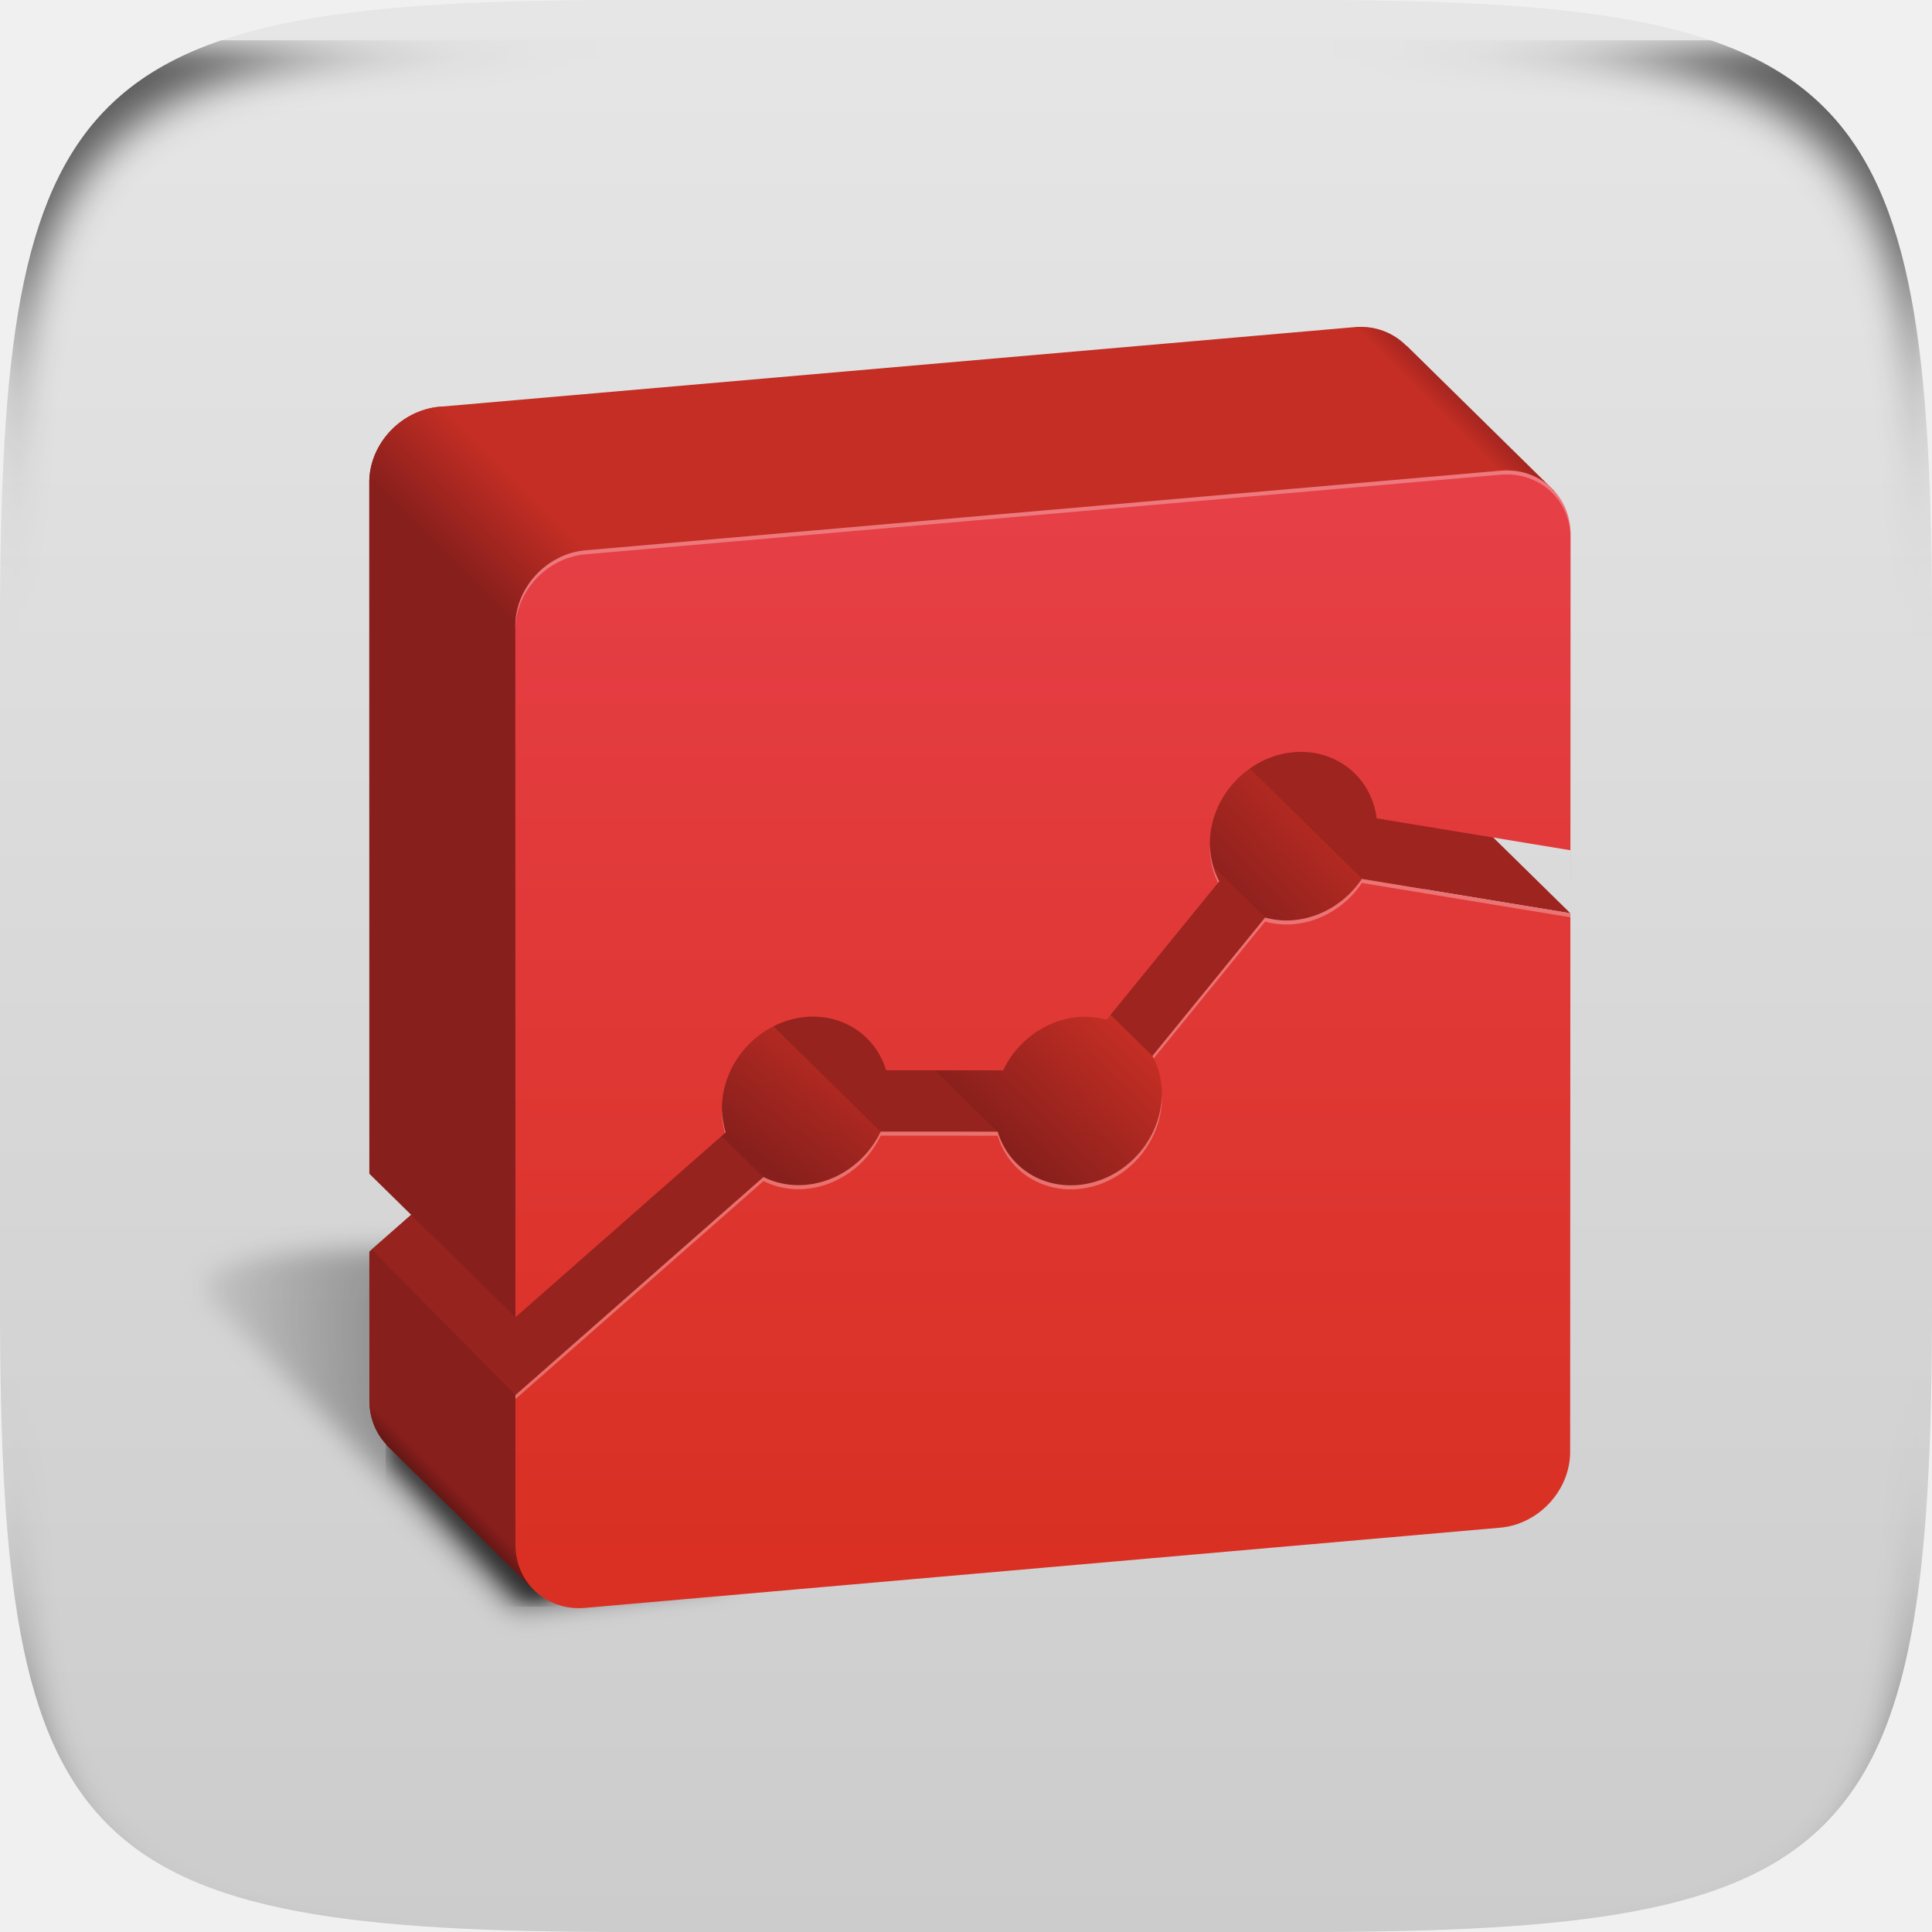
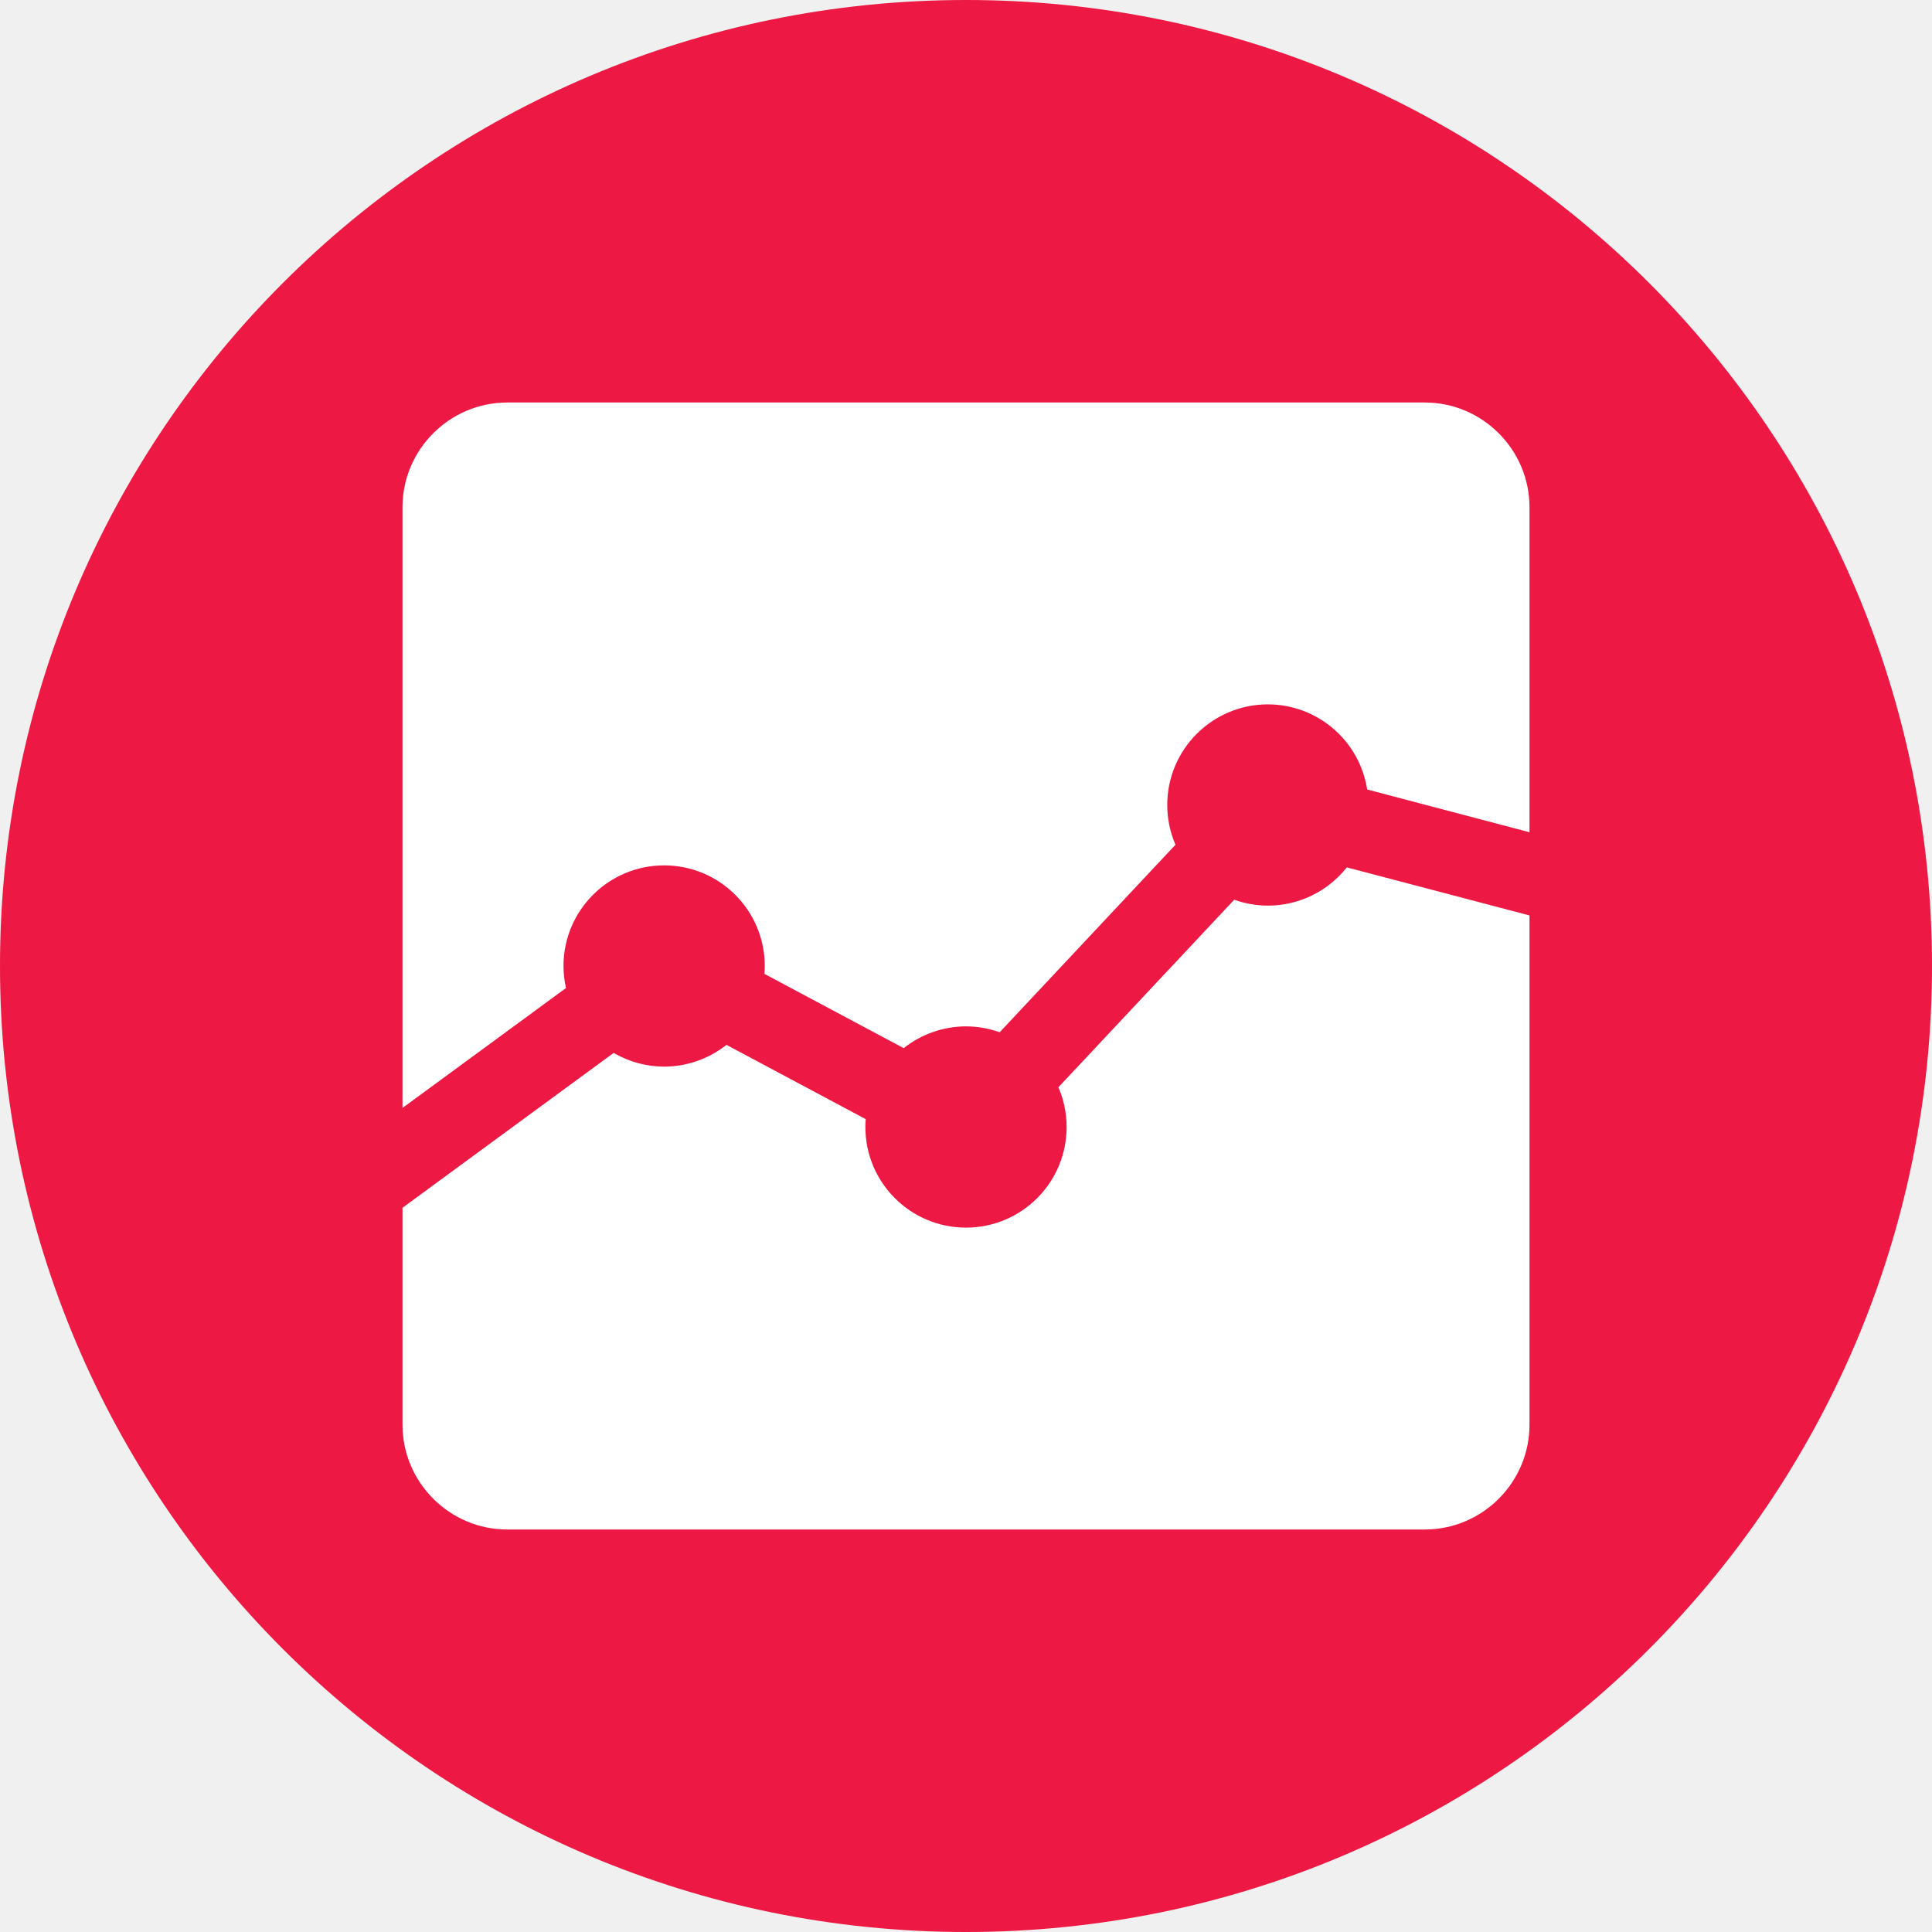
- <svg xmlns="http://www.w3.org/2000/svg" xmlns:xlink="http://www.w3.org/1999/xlink" version="1.1" id="svg6517" height="96" width="96">
+ <svg xmlns="http://www.w3.org/2000/svg" xmlns:xlink="http://www.w3.org/1999/xlink" width="96" height="96" id="svg6517" version="1.1" viewBox="0 0 96 96">
  <defs id="defs6519">
-     <filter id="filter1121" style="color-interpolation-filters:sRGB;">
-       <feFlood id="feFlood1123" result="flood" flood-color="rgb(0,0,0)" flood-opacity="0.6" />
-       <feComposite id="feComposite1125" result="composite1" operator="out" in2="SourceGraphic" in="flood" />
-       <feGaussianBlur id="feGaussianBlur1127" result="blur" stdDeviation="1" in="composite1" />
-       <feOffset id="feOffset1129" result="offset" dy="2" dx="0" />
-       <feComposite id="feComposite1131" result="composite2" operator="atop" in2="SourceGraphic" in="offset" />
+     <linearGradient id="Background">
+       <stop id="stop4178" offset="0" style="stop-color:#22779e" />
+       <stop id="stop4180" offset="1" style="stop-color:#2991c0" />
+     </linearGradient>
+     <filter style="color-interpolation-filters:sRGB" id="filter1121">
+       <feFlood flood-opacity="0.6" flood-color="rgb(0,0,0)" result="flood" id="feFlood1123" />
+       <feComposite in="flood" in2="SourceGraphic" operator="out" result="composite1" id="feComposite1125" />
+       <feGaussianBlur in="composite1" stdDeviation="1" result="blur" id="feGaussianBlur1127" />
+       <feOffset dx="0" dy="2" result="offset" id="feOffset1129" />
+       <feComposite in="offset" in2="SourceGraphic" operator="atop" result="composite2" id="feComposite1131" />
    </filter>
-     <filter id="filter950" style="color-interpolation-filters:sRGB;">
-       <feFlood id="feFlood952" result="flood" flood-color="rgb(0,0,0)" flood-opacity="0.25" />
-       <feComposite id="feComposite954" result="composite1" operator="in" in2="SourceGraphic" in="flood" />
-       <feGaussianBlur id="feGaussianBlur956" result="blur" stdDeviation="1" in="composite1" />
-       <feOffset id="feOffset958" result="offset" dy="1" dx="0" />
-       <feComposite id="feComposite960" result="composite2" operator="over" in2="offset" in="SourceGraphic" />
+     <filter style="color-interpolation-filters:sRGB" id="filter950">
+       <feFlood flood-opacity="0.25" flood-color="rgb(0,0,0)" result="flood" id="feFlood952" />
+       <feComposite in="flood" in2="SourceGraphic" operator="in" result="composite1" id="feComposite954" />
+       <feGaussianBlur in="composite1" stdDeviation="1" result="blur" id="feGaussianBlur956" />
+       <feOffset dx="0" dy="1" result="offset" id="feOffset958" />
+       <feComposite in="SourceGraphic" in2="offset" operator="over" result="composite2" id="feComposite960" />
    </filter>
-     <filter id="filter891">
-       <feGaussianBlur id="feGaussianBlur893" stdDeviation="0.72" />
-     </filter>
-     <filter id="filter3831">
-       <feGaussianBlur stdDeviation="0.863" id="feGaussianBlur3833" />
-     </filter>
-     <filter id="filter3868" x="-0.172" width="1.344" y="-0.164" height="1.329">
-       <feGaussianBlur stdDeviation="0.626" id="feGaussianBlur3870" />
-     </filter>
-     <linearGradient id="linearGradient4328">
-       <stop id="stop4330" offset="0" style="stop-color:#871f1c;stop-opacity:1;" />
-       <stop id="stop4332" offset="1" style="stop-color:#651715;stop-opacity:1" />
-     </linearGradient>
-     <linearGradient id="linearGradient902">
-       <stop id="stop904" offset="0" style="stop-color:#cccccc;stop-opacity:1" />
-       <stop id="stop906" offset="1" style="stop-color:#e6e6e6;stop-opacity:1" />
-     </linearGradient>
-     <linearGradient id="Background">
-       <stop style="stop-color:#22779e;stop-opacity:1" offset="0" id="stop4178" />
-       <stop style="stop-color:#2991c0;stop-opacity:1" offset="1" id="stop4180" />
-     </linearGradient>
-     <clipPath id="clipPath873" clipPathUnits="userSpaceOnUse">
-       <g style="fill:#ff00ff;fill-opacity:1;stroke:none;display:inline" id="g875" transform="matrix(0,-0.6666667,0.6660448,0,-258.2599,677)">
-         <path id="path877" d="m 46.703,898.228 50.595,0 C 138.162,898.228 144,904.065 144,944.926 l 0,50.738 c 0,40.861 -5.838,46.698 -46.703,46.698 l -50.595,0 C 5.838,1042.362 0,1036.525 0,995.664 L 0,944.926 C 0,904.065 5.838,898.228 46.703,898.228 Z" style="fill:#ff00ff;fill-opacity:1;stroke:none;display:inline" />
+     <clipPath clipPathUnits="userSpaceOnUse" id="clipPath873">
+       <g transform="matrix(0,-0.6666667,0.6660448,0,-258.2599,677)" id="g875" style="fill:#ff00ff">
+         <path d="M 46.703,898.228 H 97.297 C 138.162,898.228 144,904.065 144,944.926 v 50.738 c 0,40.861 -5.838,46.698 -46.703,46.698 H 46.703 C 5.838,1042.362 0,1036.525 0,995.664 v -50.738 c 0,-40.861 5.838,-46.698 46.703,-46.698 z" id="path877" />
      </g>
    </clipPath>
-     <style type="text/css" id="style867">
+     <style id="style867" type="text/css">
    .fil0 {fill:#1F1A17}
   </style>
-     <linearGradient gradientUnits="userSpaceOnUse" y2="635.291" x2="-220" y1="731.291" x1="-220" id="linearGradient908" xlink:href="#linearGradient902" />
    <clipPath id="clipPath16">
-       <path d="m -9,-9 614,0 0,231 -614,0 0,-231 z" id="path18" />
+       <path id="path18" d="M -9,-9 H 605 V 222 H -9 Z" />
    </clipPath>
    <clipPath id="clipPath116">
-       <path d="m 91.737,146.325 -9.704,-1.577 -8.855,-3.881 -7.521,-4.731 -7.157,-8.733 -4.043,-4.282 -3.909,-1.441 -1.034,2.527 1.808,2.61 0.406,3.68 1.211,-0.049 1.323,-1.207 -0.357,3.749 -1.467,0.984 0.044,1.429 -3.474,-1.966 -3.146,-3.712 -0.656,-3.318 1.345,-2.657 1.255,-4.513 2.552,-1.208 2.685,0.132 2.546,1.479 -1.698,-8.612 1.698,-9.582 -1.869,-4.425 -6.122,-6.596 1.089,-3.941 2.9,-4.567 5.469,-3.849 2.901,-0.397 3.225,-0.109 -2.012,-8.26 7.399,-3.033 9.219,-1.213 3.154,2.062 0.243,5.58 3.518,5.822 0.243,4.609 8.491,-0.607 7.884,0.728 -7.884,-4.731 1.334,-5.701 4.973,-7.763 4.852,-2.062 3.881,1.577 1.577,3.154 8.127,6.186 1.577,-1.334 12.736,-0.485 2.547,2.062 0.243,3.639 -0.849,1.577 -0.607,9.825 -4.245,8.491 0.728,3.76 2.547,-1.334 7.157,-6.672 3.518,-0.242 3.881,1.577 3.882,2.911 1.941,6.308 11.402,-0.728 6.914,2.669 5.58,5.216 4.003,7.521 0.971,8.855 -0.849,10.31 -2.183,9.219 -2.184,2.911 -3.032,0.971 -5.337,-5.822 -4.852,-1.698 -4.245,7.035 -4.245,3.881 -2.305,1.456 -9.219,7.642 -7.399,4.003 -7.399,0.607 -8.612,-1.456 -7.521,-2.79 -5.216,-4.245 -4.124,-4.973 -4.245,-1.213" id="path118" />
+       <path id="path118" d="m 91.737,146.325 -9.704,-1.577 -8.855,-3.881 -7.521,-4.731 -7.157,-8.733 -4.043,-4.282 -3.909,-1.441 -1.034,2.527 1.808,2.61 0.406,3.68 1.211,-0.049 1.323,-1.207 -0.357,3.749 -1.467,0.984 0.044,1.429 -3.474,-1.966 -3.146,-3.712 -0.656,-3.318 1.345,-2.657 1.255,-4.513 2.552,-1.208 2.685,0.132 2.546,1.479 -1.698,-8.612 1.698,-9.582 -1.869,-4.425 -6.122,-6.596 1.089,-3.941 2.9,-4.567 5.469,-3.849 2.901,-0.397 3.225,-0.109 -2.012,-8.26 7.399,-3.033 9.219,-1.213 3.154,2.062 0.243,5.58 3.518,5.822 0.243,4.609 8.491,-0.607 7.884,0.728 -7.884,-4.731 1.334,-5.701 4.973,-7.763 4.852,-2.062 3.881,1.577 1.577,3.154 8.127,6.186 1.577,-1.334 12.736,-0.485 2.547,2.062 0.243,3.639 -0.849,1.577 -0.607,9.825 -4.245,8.491 0.728,3.76 2.547,-1.334 7.157,-6.672 3.518,-0.242 3.881,1.577 3.882,2.911 1.941,6.308 11.402,-0.728 6.914,2.669 5.58,5.216 4.003,7.521 0.971,8.855 -0.849,10.31 -2.183,9.219 -2.184,2.911 -3.032,0.971 -5.337,-5.822 -4.852,-1.698 -4.245,7.035 -4.245,3.881 -2.305,1.456 -9.219,7.642 -7.399,4.003 -7.399,0.607 -8.612,-1.456 -7.521,-2.79 -5.216,-4.245 -4.124,-4.973 -4.245,-1.213" />
    </clipPath>
    <clipPath id="clipPath128">
-       <path d="m 91.737,146.325 -9.704,-1.577 -8.855,-3.881 -7.521,-4.731 -7.157,-8.733 -4.043,-4.282 -3.909,-1.441 -1.034,2.527 1.808,2.61 0.406,3.68 1.211,-0.049 1.323,-1.207 -0.357,3.749 -1.467,0.984 0.044,1.429 -3.474,-1.966 -3.146,-3.712 -0.656,-3.318 1.345,-2.657 1.255,-4.513 2.552,-1.208 2.685,0.132 2.546,1.479 -1.698,-8.612 1.698,-9.582 -1.869,-4.425 -6.122,-6.596 1.089,-3.941 2.9,-4.567 5.469,-3.849 2.901,-0.397 3.225,-0.109 -2.012,-8.26 7.399,-3.033 9.219,-1.213 3.154,2.062 0.243,5.58 3.518,5.822 0.243,4.609 8.491,-0.607 7.884,0.728 -7.884,-4.731 1.334,-5.701 4.973,-7.763 4.852,-2.062 3.881,1.577 1.577,3.154 8.127,6.186 1.577,-1.334 12.736,-0.485 2.547,2.062 0.243,3.639 -0.849,1.577 -0.607,9.825 -4.245,8.491 0.728,3.76 2.547,-1.334 7.157,-6.672 3.518,-0.242 3.881,1.577 3.882,2.911 1.941,6.308 11.402,-0.728 6.914,2.669 5.58,5.216 4.003,7.521 0.971,8.855 -0.849,10.31 -2.183,9.219 -2.184,2.911 -3.032,0.971 -5.337,-5.822 -4.852,-1.698 -4.245,7.035 -4.245,3.881 -2.305,1.456 -9.219,7.642 -7.399,4.003 -7.399,0.607 -8.612,-1.456 -7.521,-2.79 -5.216,-4.245 -4.124,-4.973 -4.245,-1.213" id="path130" />
+       <path id="path130" d="m 91.737,146.325 -9.704,-1.577 -8.855,-3.881 -7.521,-4.731 -7.157,-8.733 -4.043,-4.282 -3.909,-1.441 -1.034,2.527 1.808,2.61 0.406,3.68 1.211,-0.049 1.323,-1.207 -0.357,3.749 -1.467,0.984 0.044,1.429 -3.474,-1.966 -3.146,-3.712 -0.656,-3.318 1.345,-2.657 1.255,-4.513 2.552,-1.208 2.685,0.132 2.546,1.479 -1.698,-8.612 1.698,-9.582 -1.869,-4.425 -6.122,-6.596 1.089,-3.941 2.9,-4.567 5.469,-3.849 2.901,-0.397 3.225,-0.109 -2.012,-8.26 7.399,-3.033 9.219,-1.213 3.154,2.062 0.243,5.58 3.518,5.822 0.243,4.609 8.491,-0.607 7.884,0.728 -7.884,-4.731 1.334,-5.701 4.973,-7.763 4.852,-2.062 3.881,1.577 1.577,3.154 8.127,6.186 1.577,-1.334 12.736,-0.485 2.547,2.062 0.243,3.639 -0.849,1.577 -0.607,9.825 -4.245,8.491 0.728,3.76 2.547,-1.334 7.157,-6.672 3.518,-0.242 3.881,1.577 3.882,2.911 1.941,6.308 11.402,-0.728 6.914,2.669 5.58,5.216 4.003,7.521 0.971,8.855 -0.849,10.31 -2.183,9.219 -2.184,2.911 -3.032,0.971 -5.337,-5.822 -4.852,-1.698 -4.245,7.035 -4.245,3.881 -2.305,1.456 -9.219,7.642 -7.399,4.003 -7.399,0.607 -8.612,-1.456 -7.521,-2.79 -5.216,-4.245 -4.124,-4.973 -4.245,-1.213" />
    </clipPath>
    <linearGradient id="linearGradient3850">
-       <stop style="stop-color:#000000;stop-opacity:1;" offset="0" id="stop3852" />
-       <stop style="stop-color:#000000;stop-opacity:0;" offset="1" id="stop3854" />
+       <stop id="stop3852" offset="0" style="stop-color:#000000" />
+       <stop id="stop3854" offset="1" style="stop-color:#000000;stop-opacity:0" />
    </linearGradient>
-     <clipPath id="clipPath3095" clipPathUnits="userSpaceOnUse">
-       <path id="path3097" d="m 976.648,389.551 -842.402,0 0,839.999 842.402,0 0,-839.999" />
+     <clipPath clipPathUnits="userSpaceOnUse" id="clipPath3095">
+       <path d="M 976.648,389.551 H 134.246 V 1229.55 H 976.648 V 389.551" id="path3097" />
    </clipPath>
-     <clipPath id="clipPath3195" clipPathUnits="userSpaceOnUse">
-       <path id="path3197" d="m 611.836,756.738 -106.34,105.207 c -8.473,8.289 -13.617,20.102 -13.598,33.379 L 598.301,790.207 c -0.031,-13.418 5.094,-25.031 13.535,-33.469" />
+     <clipPath clipPathUnits="userSpaceOnUse" id="clipPath3195">
+       <path d="m 611.836,756.738 -106.34,105.207 c -8.473,8.289 -13.617,20.102 -13.598,33.379 L 598.301,790.207 c -0.031,-13.418 5.094,-25.031 13.535,-33.469" id="path3197" />
    </clipPath>
-     <clipPath id="clipPath3235" clipPathUnits="userSpaceOnUse">
-       <path id="path3237" d="m 1095.64,1501.81 c 35.46,-35.07 70.89,-70.11 106.35,-105.17 4.4,-4.38 7.11,-10.53 7.11,-17.55 l -106.37,105.21 c 0,7 -2.71,13.11 -7.09,17.51" />
+     <clipPath clipPathUnits="userSpaceOnUse" id="clipPath3235">
+       <path d="m 1095.64,1501.81 c 35.46,-35.07 70.89,-70.11 106.35,-105.17 4.4,-4.38 7.11,-10.53 7.11,-17.55 l -106.37,105.21 c 0,7 -2.71,13.11 -7.09,17.51" id="path3237" />
    </clipPath>
-     <linearGradient id="linearGradient4389">
-       <stop style="stop-color:#871f1c;stop-opacity:1" offset="0" id="stop4391" />
-       <stop style="stop-color:#c42e24;stop-opacity:1" offset="1" id="stop4393" />
-     </linearGradient>
-     <clipPath clipPathUnits="userSpaceOnUse" id="clipPath4591">
-       <path id="path4593" style="fill:#ff00ff;fill-opacity:1;fill-rule:nonzero;stroke:none" d="m 1106.601,730.437 -0.036,21.648 c -0.01,3.508 -2.868,6.614 -6.404,6.925 l -83.65,7.332 c -3.521,0.308 -6.381,-2.3 -6.367,-5.814 l 0.036,-21.648 20.117,-1.767 -0.011,4.638 c 0,1.839 1.484,3.199 3.326,3.039 l 49.527,-4.34 c 1.843,-0.166 3.342,-1.781 3.354,-3.626 l 0.01,-4.63 20.1,-1.758" />
+     <clipPath id="clipPath4591" clipPathUnits="userSpaceOnUse">
+       <path d="m 1106.601,730.437 -0.036,21.648 c -0.01,3.508 -2.868,6.614 -6.404,6.925 l -83.65,7.332 c -3.521,0.308 -6.381,-2.3 -6.367,-5.814 l 0.036,-21.648 20.117,-1.767 -0.011,4.638 c 0,1.839 1.484,3.199 3.326,3.039 l 49.527,-4.34 c 1.843,-0.166 3.342,-1.781 3.354,-3.626 l 0.01,-4.63 20.1,-1.758" style="fill:#ff00ff" id="path4593" />
    </clipPath>
-     <radialGradient xlink:href="#linearGradient3850" id="radialGradient3856" cx="-26.509" cy="93.399" fx="-26.509" fy="93.399" r="20.407" gradientTransform="matrix(-1.433393,-2.274284,1.173182,-0.7394112,-174.0803,98.37439)" gradientUnits="userSpaceOnUse" />
-     <filter id="filter3885">
-       <feGaussianBlur stdDeviation="5.744" id="feGaussianBlur3887" />
-     </filter>
-     <linearGradient xlink:href="#linearGradient3850" id="linearGradient3895" x1="348.201" y1="593.116" x2="-51.88" y2="993.197" gradientUnits="userSpaceOnUse" gradientTransform="translate(-318.4803,212.3202)" />
-     <radialGradient xlink:href="#linearGradient3850" id="radialGradient3902" gradientUnits="userSpaceOnUse" gradientTransform="matrix(-1.433393,-2.274284,1.173182,-0.7394112,-174.0803,98.37439)" cx="-26.509" cy="93.399" fx="-26.509" fy="93.399" r="20.407" />
-     <linearGradient xlink:href="#linearGradient3850" id="linearGradient3904" gradientUnits="userSpaceOnUse" gradientTransform="translate(-318.4803,212.3202)" x1="348.201" y1="593.116" x2="-51.88" y2="993.197" />
-     <linearGradient gradientUnits="userSpaceOnUse" y2="23.384" x2="25.218" y1="27.096" x1="21.506" id="linearGradient4318" xlink:href="#linearGradient4389" />
-     <linearGradient gradientUnits="userSpaceOnUse" y2="20.884" x2="71.96" y1="20.042" x1="72.803" id="linearGradient4326" xlink:href="#linearGradient4389" />
-     <linearGradient gradientUnits="userSpaceOnUse" y2="74.247" x2="21.692" y1="73.644" x1="22.295" id="linearGradient4334" xlink:href="#linearGradient4328" />
-     <linearGradient gradientUnits="userSpaceOnUse" y2="24.881" x2="57.451" y1="77.405" x1="57.451" id="linearGradient4319" xlink:href="#linearGradient4552" />
-     <linearGradient id="linearGradient4552">
-       <stop id="stop4554" offset="0" style="stop-color:#d93023;stop-opacity:1" />
-       <stop id="stop4556" offset="1" style="stop-color:#e63f46;stop-opacity:1" />
-     </linearGradient>
-     <linearGradient xlink:href="#linearGradient4389" id="linearGradient4444" x1="-228.902" y1="694.043" x2="-223.997" y2="687.454" gradientUnits="userSpaceOnUse" />
-     <linearGradient xlink:href="#linearGradient4389" id="linearGradient4469" x1="-216.468" y1="693.818" x2="-210.734" y2="687.76" gradientUnits="userSpaceOnUse" />
-     <linearGradient xlink:href="#linearGradient4389" id="linearGradient4479" x1="-206.07" y1="682.03" x2="-199.592" y2="675.955" gradientUnits="userSpaceOnUse" />
+     <radialGradient gradientUnits="userSpaceOnUse" gradientTransform="matrix(-1.433393,-2.274284,1.173182,-0.7394112,-174.0803,98.37439)" r="20.407" fy="93.399" fx="-26.509" cy="93.399" cx="-26.509" id="radialGradient3856" xlink:href="#linearGradient3850" />
+     <linearGradient gradientTransform="translate(-318.4803,212.3202)" gradientUnits="userSpaceOnUse" y2="993.197" x2="-51.88" y1="593.116" x1="348.201" id="linearGradient3895" xlink:href="#linearGradient3850" />
+     <clipPath id="clipPath3906" clipPathUnits="userSpaceOnUse">
+       <rect transform="scale(1,-1)" style="color:#000000;opacity:0.8;fill:#ff00ff;stroke-width:4" id="rect3908" width="1019.137" height="1019.137" x="357.982" y="-1725.815" />
+     </clipPath>
  </defs>
-   <g style="display:inline" transform="translate(268,-635.2908)" id="layer1">
-     <path id="path6455" d="m -268,700.156 0,-33.73 c 0,-27.243 3.888,-31.135 31.103,-31.135 l 33.794,0 c 27.215,0 31.103,3.892 31.103,31.135 l 0,33.73 c 0,27.243 -3.888,31.135 -31.103,31.135 l -33.794,0 C -264.112,731.291 -268,727.399 -268,700.156 Z" style="fill:url(#linearGradient908);fill-opacity:1;stroke:none;display:inline;filter:url(#filter1121)" />
-     <g id="g4336">
-       <g transform="matrix(0.06790711,0,0,-0.06790711,-239.0411,765.6862)" id="g3897" xml:space="default">
-         <path style="opacity:0.7;color:#000000;fill:url(#radialGradient3902);fill-opacity:1;stroke:none;stroke-width:2;marker:none;visibility:visible;display:inline;overflow:visible;filter:url(#filter3831);enable-background:accumulate" d="m -48.094,67.812 c -0.874,-0.003 -2.09,0.02 -3.406,0.094 -2.633,0.148 -5.7,0.472 -7.781,1.531 a 1,1 0 0 0 -0.25,1.594 L -38.812,92.375 a 1,1 0 0 0 0.844,0.312 L -24,90.562 a 1,1 0 0 0 0.531,-1.719 L -46.062,68.125 a 1,1 0 0 0 -0.625,-0.281 c 0,0 -0.532,-0.028 -1.406,-0.031 z" transform="matrix(10.61601,0,0,-10.61601,357.9817,1725.815)" id="path3821" xml:space="default" />
-         <path style="opacity:0.6;color:#000000;fill:none;stroke:#000000;stroke-width:2.774;stroke-linecap:round;marker:none;visibility:visible;display:inline;overflow:visible;filter:url(#filter3868);enable-background:accumulate" d="m -15.783,81.725 8.746,9.148" id="path3858" transform="matrix(10.61601,0,0,-10.61601,39.50133,1725.815)" xml:space="default" />
-         <path style="font-style:normal;font-variant:normal;font-weight:normal;font-stretch:normal;text-indent:0;text-align:start;text-decoration:none;line-height:normal;letter-spacing:normal;word-spacing:normal;text-transform:none;direction:ltr;block-progression:tb;writing-mode:lr-tb;text-anchor:start;baseline-shift:baseline;opacity:0.3;color:#000000;fill:url(#linearGradient3904);fill-opacity:1;stroke:none;stroke-width:2;marker:none;visibility:visible;display:inline;overflow:visible;filter:url(#filter3885);enable-background:accumulate;font-family:Sans;-inkscape-font-specification:Sans" d="m -95.189,981.036 a 10.617,10.617 0 0 1 -0.995,-0.332 l -42.796,-5.308 a 10.617,10.617 0 0 1 -6.303,-17.915 L -4.29,812.506 a 10.617,10.617 0 0 1 8.957,-3.317 l 49.099,7.63 a 10.617,10.617 0 0 1 5.972,17.915 L -87.559,978.05 a 10.617,10.617 0 0 1 -7.63,2.986 z" id="path3874" xml:space="default" />
-       </g>
-       <path style="opacity:1;color:#000000;fill:#871f1c;fill-opacity:1;fill-rule:nonzero;stroke:none;stroke-width:0.1;marker:none;visibility:visible;display:inline;overflow:visible;enable-background:accumulate" d="M 20.697 20.516 C 19.337 21.102 18.349 22.456 18.346 23.971 L 18.352 58.322 L 28.799 49.139 C 28.678 48.755 28.614 48.351 28.613 47.939 C 28.613 46.833 29.053 45.732 29.834 44.881 C 30.615 44.03 31.673 43.497 32.777 43.4 C 34.625 43.24 36.251 44.319 36.77 46.051 L 42.584 46.053 C 42.966 45.246 43.574 44.582 44.299 44.115 L 20.697 20.516 z M 36.502 49.1 C 35.8 50.58 34.358 51.603 32.777 51.744 C 32.038 51.808 31.313 51.674 30.676 51.355 L 18.352 62.191 L 18.354 69.602 C 18.35 70.477 18.685 71.239 19.223 71.803 L 19.213 71.812 L 19.357 71.955 C 19.361 71.958 19.364 71.96 19.367 71.963 L 26.66 79.127 L 33.488 71.738 L 67.281 68.777 C 67.744 68.737 68.184 68.603 68.588 68.404 L 49.771 49.59 C 49.025 50.775 47.755 51.625 46.311 51.752 C 44.461 51.914 42.834 50.834 42.314 49.102 L 36.502 49.1 z " transform="translate(-268,635.2908)" id="path4308" />
-       <path style="opacity:1;color:#000000;fill:#c42e24;fill-opacity:1;fill-rule:nonzero;stroke:none;stroke-width:0.1;marker:none;visibility:visible;display:inline;overflow:visible;enable-background:accumulate" d="M 67.32 16.254 L 21.822 20.213 C 21.426 20.248 21.052 20.363 20.697 20.516 L 44.299 44.115 C 44.905 43.725 45.592 43.47 46.312 43.406 C 46.796 43.366 47.275 43.41 47.729 43.537 L 53.324 36.66 C 53.018 36.095 52.858 35.452 52.857 34.785 C 52.858 32.48 54.723 30.447 57.023 30.244 C 59.12 30.063 60.886 31.472 61.148 33.533 L 70.771 35.117 L 70.771 38.248 L 70.775 31.387 L 77.232 24.398 L 69.893 17.18 L 69.885 17.189 C 69.252 16.543 68.343 16.171 67.32 16.254 z M 70.771 38.248 L 60.412 36.541 C 59.631 37.708 58.368 38.473 57.021 38.592 C 56.538 38.633 56.058 38.589 55.604 38.463 L 50.008 45.338 C 50.314 45.904 50.474 46.547 50.475 47.215 C 50.474 48.071 50.213 48.889 49.771 49.59 L 68.588 68.404 C 69.859 67.778 70.757 66.462 70.76 65.016 L 70.771 38.248 z " transform="translate(-268,635.2908)" id="path4233" />
-       <rect xml:space="default" y="648.491" x="-258.707" height="69.207" width="69.207" id="rect3585-3" style="opacity:0.8;color:#000000;fill:none;stroke:none;stroke-width:4;marker:none;visibility:visible;display:inline;overflow:visible;enable-background:accumulate" />
-       <path style="font-style:normal;font-variant:normal;font-weight:normal;font-stretch:normal;text-indent:0;text-align:start;text-decoration:none;line-height:normal;letter-spacing:normal;word-spacing:normal;text-transform:none;direction:ltr;block-progression:tb;writing-mode:lr-tb;text-anchor:start;baseline-shift:baseline;opacity:1;color:#000000;color-interpolation:sRGB;color-interpolation-filters:sRGB;fill:url(#linearGradient4318);fill-opacity:1;fill-rule:nonzero;stroke:none;stroke-width:5.25;marker:none;visibility:visible;display:inline;overflow:visible;enable-background:accumulate;clip-rule:nonzero;color-rendering:auto;image-rendering:auto;shape-rendering:auto;text-rendering:auto;font-family:sans-serif;-inkscape-font-specification:sans-serif" d="M 22.029 20.195 L 21.822 20.213 C 19.92 20.382 18.371 22.043 18.35 23.939 L 24.662 30.252 L 25.605 31.195 L 25.605 31.104 C 25.609 29.194 27.169 27.515 29.082 27.346 L 29.172 27.338 L 28.373 26.539 L 22.029 20.195 z " transform="translate(-268,635.2908)" id="path4256" />
-       <path style="font-style:normal;font-variant:normal;font-weight:normal;font-stretch:normal;text-indent:0;text-align:start;text-decoration:none;line-height:normal;letter-spacing:normal;word-spacing:normal;text-transform:none;direction:ltr;block-progression:tb;writing-mode:lr-tb;text-anchor:start;baseline-shift:baseline;opacity:0.536;color:#000000;color-interpolation:sRGB;color-interpolation-filters:sRGB;fill:url(#linearGradient4326);fill-opacity:1;fill-rule:nonzero;stroke:none;stroke-width:2.4;marker:none;visibility:visible;display:inline;overflow:visible;enable-background:accumulate;clip-rule:nonzero;color-rendering:auto;image-rendering:auto;shape-rendering:auto;text-rendering:auto;font-family:sans-serif;-inkscape-font-specification:sans-serif;stroke-miterlimit:4;stroke-dasharray:none" d="M 67.33 16.254 L 68.031 16.955 L 74.473 23.396 L 74.58 23.387 C 75.532 23.31 76.391 23.621 77.016 24.186 L 69.893 17.18 L 69.885 17.189 C 69.254 16.545 68.348 16.175 67.33 16.254 z M 77.055 24.223 C 77.116 24.28 77.165 24.348 77.221 24.41 L 77.232 24.398 L 77.055 24.223 z " transform="translate(-268,635.2908)" id="path4272" />
-       <path style="font-style:normal;font-variant:normal;font-weight:normal;font-stretch:normal;text-indent:0;text-align:start;text-decoration:none;line-height:normal;letter-spacing:normal;word-spacing:normal;text-transform:none;direction:ltr;block-progression:tb;writing-mode:lr-tb;text-anchor:start;baseline-shift:baseline;opacity:1;color:#000000;color-interpolation:sRGB;color-interpolation-filters:sRGB;fill:url(#linearGradient4334);fill-opacity:1;fill-rule:nonzero;stroke:none;stroke-width:1.7;marker:none;visibility:visible;display:inline;overflow:visible;enable-background:accumulate;clip-rule:nonzero;color-rendering:auto;image-rendering:auto;shape-rendering:auto;text-rendering:auto;font-family:sans-serif;-inkscape-font-specification:sans-serif;stroke-miterlimit:4;stroke-dasharray:none" d="M 18.363 69.713 C 18.388 70.54 18.709 71.264 19.223 71.803 L 19.213 71.812 L 19.357 71.955 C 19.361 71.958 19.364 71.96 19.367 71.963 L 26.6 79.068 C 26.045 78.55 25.698 77.821 25.639 76.988 L 18.951 70.299 L 18.363 69.713 z M 26.637 79.104 L 26.66 79.127 L 26.664 79.123 C 26.656 79.116 26.645 79.111 26.637 79.104 z " transform="translate(-268,635.2908)" id="path4290" />
-       <path style="opacity:1;color:#000000;fill:#96231e;fill-opacity:1;fill-rule:nonzero;stroke:none;stroke-width:4;marker:none;visibility:visible;display:inline;overflow:visible;enable-background:accumulate" d="m -249.529,697.377 7.14,7.236 12.324,-10.836 -7.26,-7.131 z" id="path4428" />
-       <path style="color:#000000;fill:#871f1c;fill-opacity:1;fill-rule:nonzero;stroke:none;stroke-width:4;marker:none;visibility:visible;display:inline;overflow:visible;enable-background:accumulate" d="m -249.648,693.613 7.26,7.131 5.064,-14.098 -7.655,-5.418 z" id="path4426" />
-       <path style="color:#000000;fill:#96231e;fill-opacity:1;fill-rule:nonzero;stroke:none;stroke-width:4;marker:none;visibility:visible;display:inline;overflow:visible;enable-background:accumulate" d="m -231.498,684.39 7.26,7.131 5.812,0.002 -7.26,-7.131 z" id="path4430" />
-       <path style="color:#000000;fill:url(#linearGradient4469);fill-opacity:1;fill-rule:nonzero;stroke:none;stroke-width:4;marker:none;visibility:visible;display:inline;overflow:visible;enable-background:accumulate" d="m -225.686,684.392 7.26,7.131 -0.517,5.749 8.042,0.241 4.423,-7.158 -4.257,-2.597 -7.258,-7.131 z" id="path4446" />
-       <path style="color:#000000;fill:#9d241f;fill-opacity:1;fill-rule:nonzero;stroke:none;stroke-width:4;marker:none;visibility:visible;display:inline;overflow:visible;enable-background:accumulate" d="m -210.734,687.76 -7.258,-7.131 5.596,-6.875 7.26,7.131 z" id="path4432" />
-       <path style="color:#000000;fill:#9d241f;fill-opacity:1;fill-rule:nonzero;stroke:none;stroke-width:4;marker:none;visibility:visible;display:inline;overflow:visible;enable-background:accumulate" d="m -207.588,671.832 7.258,7.133 10.361,1.705 -7.26,-7.131 z" id="path4434" />
-       <path style="color:#000000;fill:url(#linearGradient4444);fill-opacity:1;fill-rule:nonzero;stroke:none;stroke-width:4;marker:none;visibility:visible;display:inline;overflow:visible;enable-background:accumulate" d="m -231.498,684.39 7.26,7.131 -0.013,5.43 -5.814,-3.174 -7.26,-7.131 z" id="path4436" />
-       <path style="color:#000000;fill:url(#linearGradient4479);fill-opacity:1;fill-rule:nonzero;stroke:none;stroke-width:4;marker:none;visibility:visible;display:inline;overflow:visible;enable-background:accumulate" d="m -205.137,680.885 -7.26,-7.131 4.809,-1.922 7.258,7.133 -0.598,5.119 z" id="path4471" />
-       <path style="fill:url(#linearGradient4319);fill-opacity:1;fill-rule:nonzero;stroke:none;display:inline;opacity:1" d="M 74.58 23.387 L 29.082 27.346 C 27.169 27.515 25.609 29.194 25.605 31.104 L 25.611 65.453 L 36.059 56.27 C 35.937 55.886 35.874 55.482 35.873 55.07 C 35.873 53.964 36.313 52.863 37.094 52.012 C 37.875 51.161 38.933 50.628 40.037 50.531 C 41.885 50.371 43.51 51.45 44.029 53.182 L 49.844 53.184 C 50.546 51.702 51.989 50.677 53.57 50.537 C 54.053 50.497 54.533 50.541 54.986 50.668 L 60.584 43.793 C 60.278 43.227 60.118 42.583 60.117 41.916 C 60.118 39.611 61.983 37.579 64.283 37.377 C 66.379 37.196 68.145 38.603 68.408 40.664 L 78.031 42.248 L 78.031 45.379 L 78.041 26.555 C 78.044 24.64 76.496 23.232 74.58 23.387 z M 78.031 45.379 L 67.67 43.674 C 66.889 44.841 65.626 45.604 64.279 45.723 C 63.796 45.764 63.317 45.72 62.863 45.594 L 57.266 52.469 C 57.572 53.035 57.734 53.678 57.734 54.346 C 57.733 56.65 55.869 58.681 53.57 58.883 C 51.721 59.045 50.093 57.965 49.574 56.232 L 43.762 56.23 C 43.06 57.711 41.617 58.736 40.037 58.877 C 39.298 58.941 38.573 58.805 37.936 58.486 L 25.611 69.322 L 25.613 76.734 C 25.605 78.644 27.16 80.062 29.072 79.895 L 74.541 75.91 C 76.462 75.741 78.016 74.054 78.02 72.148 L 78.031 45.379 z " transform="translate(-268,635.2908)" id="path4633-5" />
-       <path style="fill:#ffffff;fill-opacity:1;fill-rule:nonzero;stroke:none;display:inline;opacity:0.3" d="M 74.58 23.387 L 29.082 27.346 C 27.169 27.515 25.609 29.194 25.605 31.104 L 25.605 31.303 C 25.609 29.393 27.169 27.715 29.082 27.545 L 74.58 23.586 C 76.496 23.431 78.043 24.839 78.041 26.752 L 78.041 26.555 C 78.044 24.64 76.496 23.232 74.58 23.387 z M 60.125 42.041 C 60.125 42.066 60.117 42.09 60.117 42.115 C 60.118 42.734 60.261 43.33 60.525 43.865 L 60.584 43.793 C 60.297 43.263 60.144 42.663 60.125 42.041 z M 67.67 43.674 C 66.889 44.841 65.626 45.604 64.279 45.723 C 63.796 45.764 63.317 45.72 62.863 45.594 L 57.266 52.469 C 57.288 52.51 57.304 52.554 57.324 52.596 L 62.863 45.793 C 63.317 45.92 63.796 45.963 64.279 45.922 C 65.626 45.803 66.889 45.04 67.67 43.873 L 78.031 45.578 L 78.031 45.379 L 67.67 43.674 z M 57.727 54.42 C 57.685 56.692 55.844 58.683 53.57 58.883 C 51.721 59.045 50.093 57.965 49.574 56.232 L 43.762 56.23 C 43.06 57.711 41.617 58.736 40.037 58.877 C 39.298 58.941 38.573 58.805 37.936 58.486 L 25.611 69.322 L 25.611 69.521 L 37.936 58.686 C 38.573 59.004 39.298 59.14 40.037 59.076 C 41.617 58.935 43.06 57.91 43.762 56.43 L 49.574 56.432 C 50.093 58.164 51.721 59.244 53.57 59.082 C 55.869 58.88 57.733 56.849 57.734 54.545 C 57.734 54.503 57.728 54.462 57.727 54.42 z M 35.881 55.182 C 35.88 55.211 35.873 55.24 35.873 55.27 C 35.874 55.624 35.929 55.97 36.02 56.305 L 36.059 56.27 C 35.948 55.921 35.892 55.555 35.881 55.182 z " transform="translate(-268,635.2908)" id="path4481" />
-     </g>
-     <path xml:space="default" id="path4181" d="m -99.98,710.896 0.019,-52.541 -52.434,4.603 0,52.524 z" style="color:#000000;fill:#ffff00;fill-opacity:0.478;fill-rule:nonzero;stroke:none;stroke-width:1.7;marker:none;visibility:visible;display:inline;overflow:visible;enable-background:accumulate" />
-     <rect xml:space="default" style="opacity:0.8;color:#000000;fill:#ff00ff;stroke:none;stroke-width:4;marker:none;visibility:visible;display:inline;overflow:visible;enable-background:accumulate" id="rect3908" width="69.207" height="69.207" x="279.5" y="648.491" transform="scale(-1,1)" />
-     <path id="path100" d="m -113.718,672.667 c -2.3,0.202 -4.165,2.235 -4.165,4.54 5e-4,0.667 0.161,1.311 0.467,1.876 0,0 -5.597,6.877 -5.597,6.877 -0.454,-0.127 -0.933,-0.171 -1.416,-0.131 -1.581,0.14 -3.025,1.166 -3.727,2.647 0,0 -5.814,-0.002 -5.814,-0.002 -0.519,-1.732 -2.145,-2.811 -3.992,-2.651 -1.104,0.097 -2.164,0.629 -2.945,1.48 -0.781,0.851 -1.22,1.951 -1.22,3.058 0.001,0.412 0.064,0.816 0.185,1.199 0,0 -10.453,9.189 -10.453,9.189 0,0 0,3.87 0,3.87 0,0 12.33,-10.841 12.33,-10.841 0.637,0.319 1.363,0.453 2.102,0.39 1.58,-0.141 3.023,-1.166 3.725,-2.646 0,0 5.812,0.002 5.812,0.002 0.519,1.733 2.146,2.812 3.995,2.65 2.299,-0.202 4.163,-2.233 4.164,-4.536 -2.7e-4,-0.668 -0.16,-1.312 -0.467,-1.877 0,0 5.596,-6.875 5.596,-6.875 0.454,0.127 0.934,0.17 1.418,0.129 1.346,-0.119 2.609,-0.882 3.391,-2.05 0,0 10.36,1.706 10.36,1.706 0,0 0.001,-3.13 0.001,-3.13 0,0 -9.623,-1.585 -9.623,-1.585 -0.263,-2.061 -2.03,-3.469 -4.126,-3.287 0,0 0,0 0,0" style="font-style:normal;font-variant:normal;font-weight:normal;font-stretch:normal;text-indent:0;text-align:start;text-decoration:none;line-height:normal;letter-spacing:normal;word-spacing:normal;text-transform:none;direction:ltr;block-progression:tb;writing-mode:lr-tb;text-anchor:start;baseline-shift:baseline;opacity:0.3;color:#000000;color-interpolation:sRGB;color-interpolation-filters:linearRGB;fill:#000000;fill-opacity:1;stroke:none;stroke-width:4;marker:none;visibility:visible;display:inline;overflow:visible;enable-background:accumulate;clip-rule:nonzero;color-rendering:auto;image-rendering:auto;shape-rendering:auto;text-rendering:auto;font-family:sans-serif;-inkscape-font-specification:sans-serif" />
-   </g>
-   <g style="display:inline" id="layer3" />
-   <g style="display:none" id="layer2">
-     <g clip-path="none" id="g4394" transform="translate(-340,-581)" style="display:inline">
-       <g id="g855">
-         <g style="opacity:0.6;filter:url(#filter891)" clip-path="url(#clipPath873)" id="g870">
-           <path style="color:#000000;fill:#000000;fill-opacity:1;fill-rule:nonzero;stroke:none;stroke-width:4;marker:none;visibility:visible;display:inline;overflow:visible;enable-background:accumulate" id="path844" d="m 264,552.362 a 12,12 0 0 1 -12,12 12,12 0 0 1 -12,-12 12,12 0 0 1 12,-12 12,12 0 0 1 12,12 z" transform="matrix(1.499999,0,0,1.499999,-29.99979,-237.5428)" />
-         </g>
-         <g id="g862">
-           <path transform="matrix(1.499999,0,0,1.499999,-29.99979,-238.5428)" d="m 264,552.362 a 12,12 0 0 1 -12,12 12,12 0 0 1 -12,-12 12,12 0 0 1 12,-12 12,12 0 0 1 12,12 z" id="path4398" style="color:#000000;fill:#f5f5f5;fill-opacity:1;fill-rule:nonzero;stroke:none;stroke-width:4;marker:none;visibility:visible;display:inline;overflow:visible;enable-background:accumulate" />
-           <path style="color:#000000;fill:#dd4814;fill-opacity:1;fill-rule:nonzero;stroke:none;stroke-width:4;marker:none;visibility:visible;display:inline;overflow:visible;enable-background:accumulate" id="path4400" d="m 264,552.362 a 12,12 0 0 1 -12,12 12,12 0 0 1 -12,-12 12,12 0 0 1 12,-12 12,12 0 0 1 12,12 z" transform="matrix(1.25,0,0,1.25,33,-100.4527)" />
-           <path transform="matrix(1.511423,-0.1636638,0.1636638,1.511423,-755.3735,-191.9365)" d="m 669.817,595.777 c -0.391,0.226 -3.626,-1.903 -4.076,-1.951 -0.449,-0.047 -4.057,1.363 -4.392,1.061 -0.336,-0.302 0.69,-4.037 0.596,-4.479 -0.094,-0.442 -2.55,-3.437 -2.366,-3.85 0.184,-0.413 4.053,-0.592 4.444,-0.818 0.391,-0.226 2.481,-3.487 2.93,-3.44 0.449,0.047 1.815,3.671 2.151,3.974 0.336,0.302 4.083,1.282 4.177,1.724 0.094,0.442 -2.931,2.861 -3.115,3.274 -0.184,0.413 0.043,4.279 -0.349,4.505 z" id="path4459" style="color:#000000;fill:#f5f5f5;fill-opacity:1;fill-rule:nonzero;stroke:none;stroke-width:3;marker:none;visibility:visible;display:inline;overflow:visible;enable-background:accumulate" />
-         </g>
-       </g>
-     </g>
+   <g id="layer1" transform="translate(268,-635.2908)">
+     <path style="fill:#ed1843" d="M 48 0 A 48 48 0 0 0 0 48 A 48 48 0 0 0 48 96 A 48 48 0 0 0 96 48 A 48 48 0 0 0 48 0 z " transform="translate(-268,635.2908)" id="path6455" />
+     <path style="fill:#ffffff;stroke-width:0.133" d="M 25.203 20 C 22.341 20 20 22.341 20 25.203 L 20 32 L 20 38 L 20 42 L 20 54 L 20 55.053 L 28.125 49.094 A 5 5 0 0 1 28 48 A 5 5 0 0 1 33 43 A 5 5 0 0 1 38 48 A 5 5 0 0 1 37.984 48.391 L 44.904 52.082 A 5 5 0 0 1 48 51 A 5 5 0 0 1 49.672 51.293 L 58.408 41.975 A 5 5 0 0 1 58 40 A 5 5 0 0 1 63 35 A 5 5 0 0 1 67.934 39.23 L 76 41.354 L 76 38 L 76 32 L 76 25.203 C 76 22.341 73.659 20 70.797 20 L 25.203 20 z M 66.922 43.1 A 5 5 0 0 1 63 45 A 5 5 0 0 1 61.328 44.707 L 52.592 54.025 A 5 5 0 0 1 53 56 A 5 5 0 0 1 48 61 A 5 5 0 0 1 43 56 A 5 5 0 0 1 43.016 55.609 L 36.098 51.918 A 5 5 0 0 1 33 53 A 5 5 0 0 1 30.492 52.318 L 20 60.014 L 20 64 L 20 70.797 C 20 73.659 22.341 76 25.203 76 L 70.797 76 C 73.659 76 76 73.659 76 70.797 L 76 64 L 76 58 L 76 54 L 76 45.488 L 66.922 43.1 z " transform="translate(-268,635.2908)" id="path38" />
  </g>
</svg>
